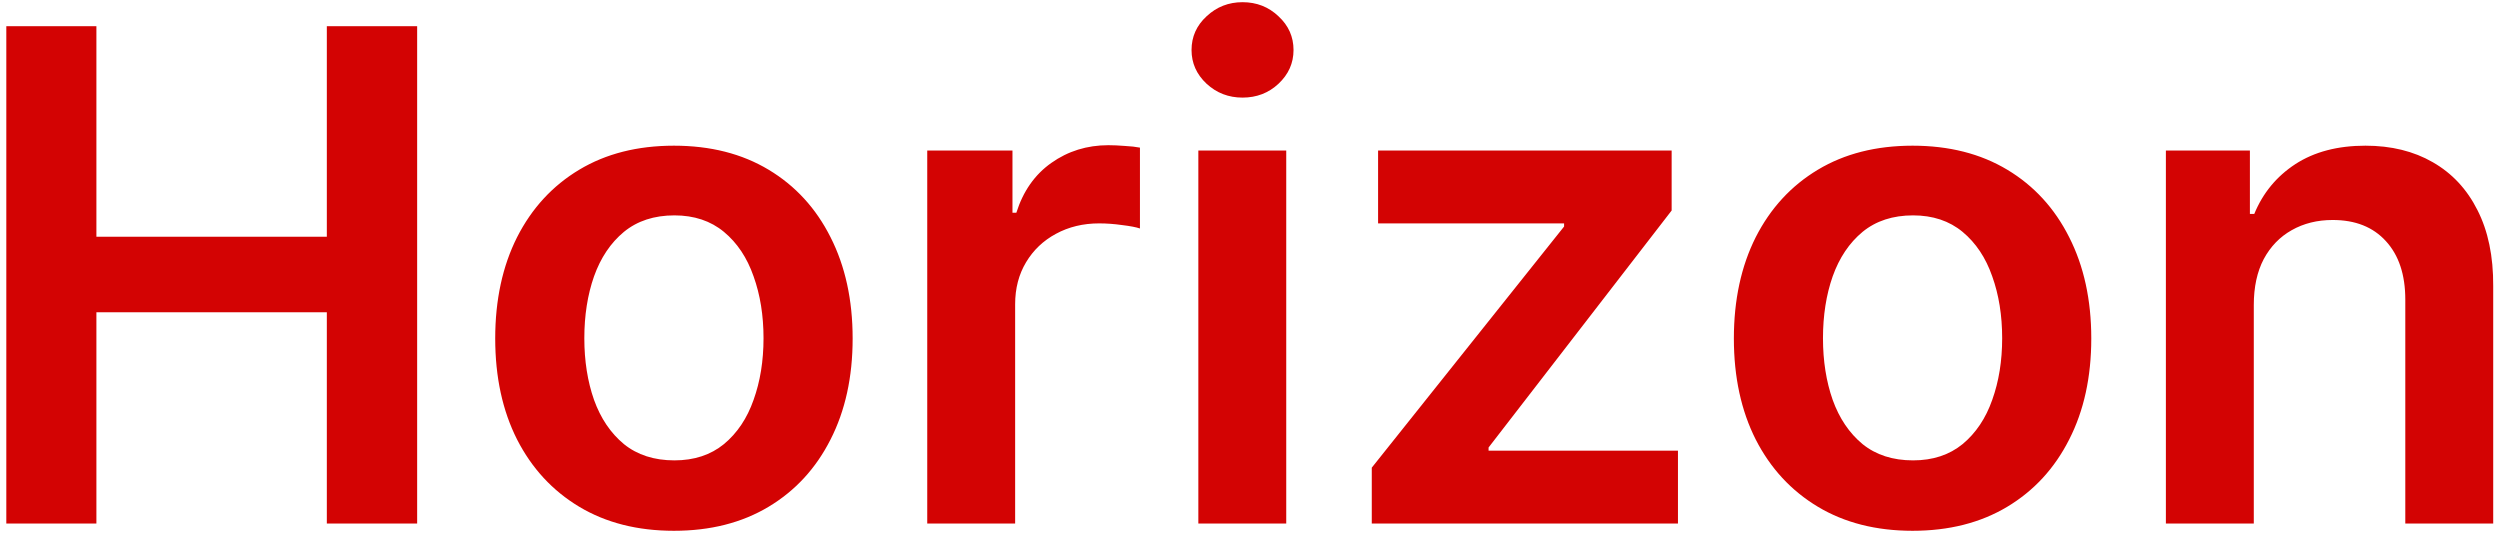
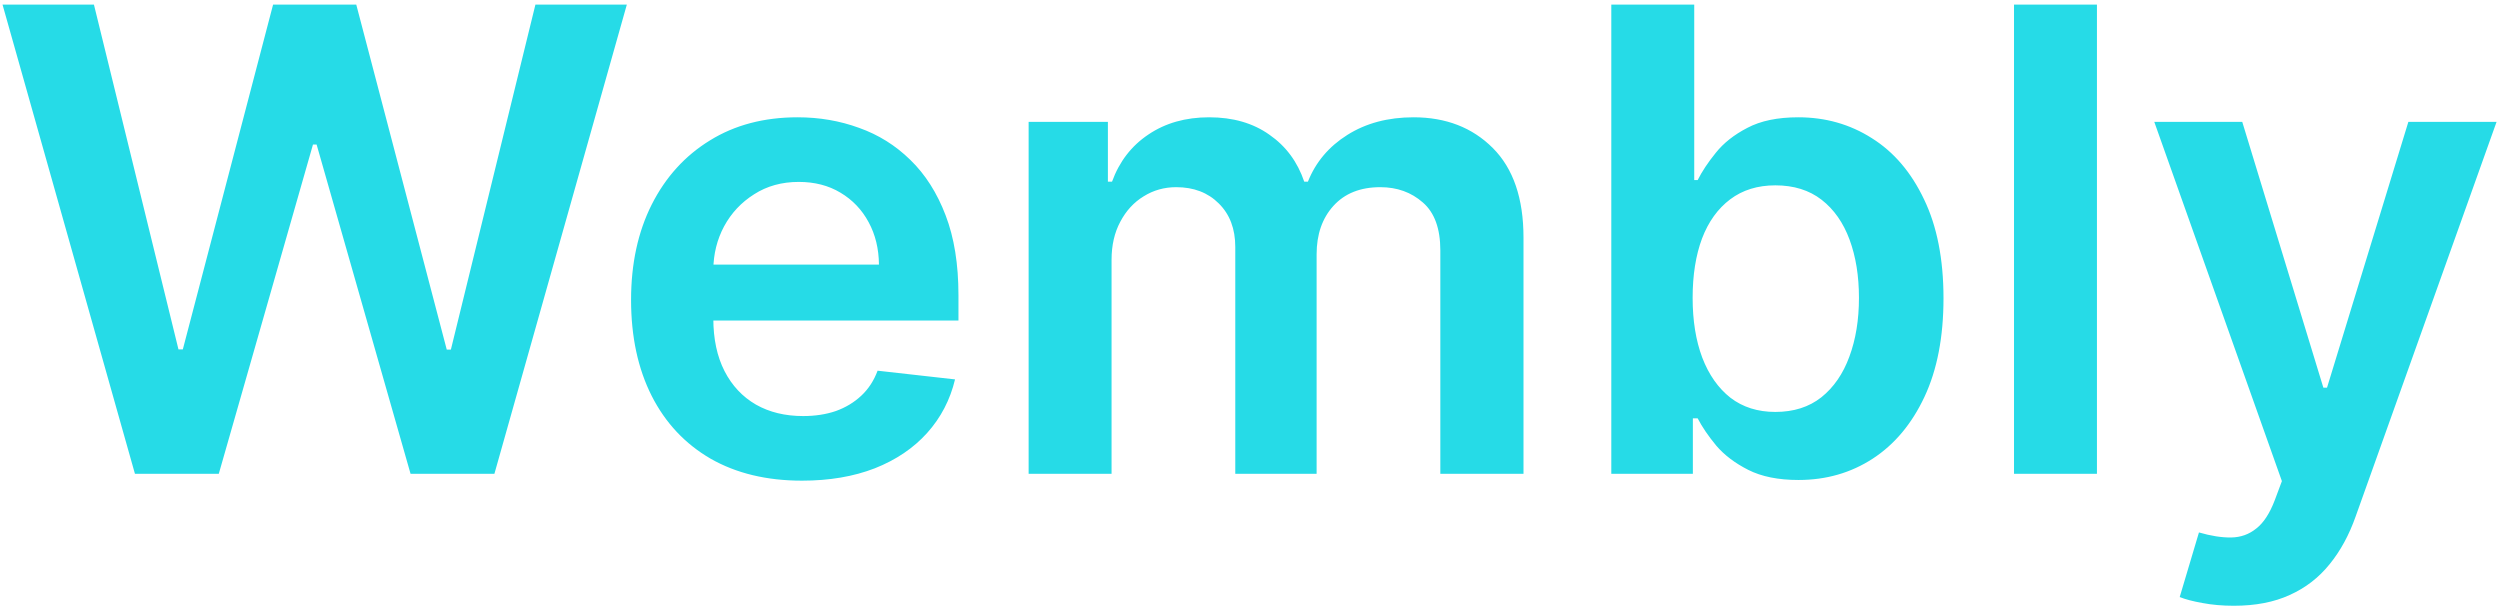
- <svg xmlns="http://www.w3.org/2000/svg" width="234" height="50" viewBox="0 0 234 50" fill="none">
-   <path d="M0.591 49V2.455H9.023V22.159H30.591V2.455H39.045V49H30.591V29.227H9.023V49H0.591ZM63.08 49.682C59.67 49.682 56.716 48.932 54.216 47.432C51.716 45.932 49.776 43.833 48.398 41.136C47.034 38.439 46.352 35.288 46.352 31.682C46.352 28.076 47.034 24.917 48.398 22.204C49.776 19.492 51.716 17.386 54.216 15.886C56.716 14.386 59.67 13.636 63.08 13.636C66.489 13.636 69.443 14.386 71.943 15.886C74.443 17.386 76.375 19.492 77.739 22.204C79.117 24.917 79.807 28.076 79.807 31.682C79.807 35.288 79.117 38.439 77.739 41.136C76.375 43.833 74.443 45.932 71.943 47.432C69.443 48.932 66.489 49.682 63.08 49.682ZM63.125 43.091C64.974 43.091 66.519 42.583 67.761 41.568C69.004 40.538 69.928 39.159 70.534 37.432C71.155 35.705 71.466 33.78 71.466 31.659C71.466 29.523 71.155 27.591 70.534 25.864C69.928 24.121 69.004 22.735 67.761 21.704C66.519 20.674 64.974 20.159 63.125 20.159C61.231 20.159 59.655 20.674 58.398 21.704C57.155 22.735 56.224 24.121 55.602 25.864C54.996 27.591 54.693 29.523 54.693 31.659C54.693 33.78 54.996 35.705 55.602 37.432C56.224 39.159 57.155 40.538 58.398 41.568C59.655 42.583 61.231 43.091 63.125 43.091ZM86.79 49V14.091H94.767V19.909H95.131C95.767 17.894 96.858 16.341 98.403 15.25C99.964 14.144 101.744 13.591 103.744 13.591C104.199 13.591 104.706 13.614 105.267 13.659C105.843 13.689 106.32 13.742 106.699 13.818V21.386C106.35 21.265 105.797 21.159 105.04 21.068C104.297 20.962 103.578 20.909 102.881 20.909C101.381 20.909 100.032 21.235 98.835 21.886C97.653 22.523 96.722 23.409 96.04 24.546C95.358 25.682 95.017 26.992 95.017 28.477V49H86.79ZM112.165 49V14.091H120.392V49H112.165ZM116.301 9.136C114.998 9.136 113.877 8.705 112.938 7.841C111.998 6.962 111.528 5.909 111.528 4.682C111.528 3.439 111.998 2.386 112.938 1.523C113.877 0.644 114.998 0.205 116.301 0.205C117.619 0.205 118.741 0.644 119.665 1.523C120.604 2.386 121.074 3.439 121.074 4.682C121.074 5.909 120.604 6.962 119.665 7.841C118.741 8.705 117.619 9.136 116.301 9.136ZM128.398 49V43.773L146.398 21.204V20.909H128.989V14.091H156.466V19.704L139.33 41.886V42.182H157.057V49H128.398ZM179.017 49.682C175.608 49.682 172.653 48.932 170.153 47.432C167.653 45.932 165.714 43.833 164.335 41.136C162.972 38.439 162.29 35.288 162.29 31.682C162.29 28.076 162.972 24.917 164.335 22.204C165.714 19.492 167.653 17.386 170.153 15.886C172.653 14.386 175.608 13.636 179.017 13.636C182.426 13.636 185.381 14.386 187.881 15.886C190.381 17.386 192.313 19.492 193.676 22.204C195.055 24.917 195.744 28.076 195.744 31.682C195.744 35.288 195.055 38.439 193.676 41.136C192.313 43.833 190.381 45.932 187.881 47.432C185.381 48.932 182.426 49.682 179.017 49.682ZM179.062 43.091C180.911 43.091 182.456 42.583 183.699 41.568C184.941 40.538 185.866 39.159 186.472 37.432C187.093 35.705 187.403 33.78 187.403 31.659C187.403 29.523 187.093 27.591 186.472 25.864C185.866 24.121 184.941 22.735 183.699 21.704C182.456 20.674 180.911 20.159 179.062 20.159C177.169 20.159 175.593 20.674 174.335 21.704C173.093 22.735 172.161 24.121 171.54 25.864C170.934 27.591 170.631 29.523 170.631 31.659C170.631 33.78 170.934 35.705 171.54 37.432C172.161 39.159 173.093 40.538 174.335 41.568C175.593 42.583 177.169 43.091 179.062 43.091ZM210.955 28.546V49H202.727V14.091H210.591V20.023H211C211.803 18.068 213.083 16.515 214.841 15.364C216.614 14.212 218.803 13.636 221.409 13.636C223.818 13.636 225.917 14.152 227.705 15.182C229.508 16.212 230.902 17.704 231.886 19.659C232.886 21.614 233.379 23.985 233.364 26.773V49H225.136V28.046C225.136 25.712 224.53 23.886 223.318 22.568C222.121 21.25 220.462 20.591 218.341 20.591C216.902 20.591 215.621 20.909 214.5 21.546C213.394 22.167 212.523 23.068 211.886 24.25C211.265 25.432 210.955 26.864 210.955 28.546Z" fill="#D30303" />
+ <svg xmlns="http://www.w3.org/2000/svg" width="248" height="61" viewBox="0 0 248 61" fill="none">
+   <path d="M13.386 47L0.25 0.455H9.318L17.704 34.659H18.136L27.091 0.455H35.341L44.318 34.682H44.727L53.114 0.455H62.182L49.045 47H40.727L31.409 14.341H31.046L21.704 47H13.386ZM79.557 47.682C76.057 47.682 73.034 46.955 70.489 45.5C67.958 44.03 66.011 41.955 64.648 39.273C63.284 36.576 62.602 33.401 62.602 29.75C62.602 26.159 63.284 23.008 64.648 20.296C66.026 17.568 67.951 15.447 70.421 13.932C72.89 12.402 75.792 11.636 79.125 11.636C81.276 11.636 83.307 11.985 85.216 12.682C87.14 13.364 88.837 14.424 90.307 15.864C91.792 17.303 92.958 19.136 93.807 21.364C94.655 23.576 95.079 26.212 95.079 29.273V31.796H66.466V26.25H87.193C87.178 24.674 86.837 23.273 86.171 22.046C85.504 20.803 84.572 19.826 83.375 19.114C82.193 18.401 80.814 18.046 79.239 18.046C77.557 18.046 76.079 18.454 74.807 19.273C73.534 20.076 72.542 21.136 71.829 22.454C71.133 23.758 70.776 25.189 70.761 26.75V31.591C70.761 33.621 71.133 35.364 71.875 36.818C72.617 38.258 73.655 39.364 74.989 40.136C76.322 40.894 77.883 41.273 79.671 41.273C80.867 41.273 81.951 41.106 82.921 40.773C83.89 40.424 84.731 39.917 85.443 39.25C86.155 38.583 86.693 37.758 87.057 36.773L94.739 37.636C94.254 39.667 93.329 41.439 91.966 42.955C90.617 44.455 88.89 45.621 86.784 46.455C84.678 47.273 82.269 47.682 79.557 47.682ZM102.04 47V12.091H109.903V18.023H110.312C111.04 16.023 112.244 14.462 113.926 13.341C115.608 12.204 117.616 11.636 119.949 11.636C122.312 11.636 124.305 12.212 125.926 13.364C127.563 14.5 128.714 16.053 129.381 18.023H129.744C130.517 16.083 131.82 14.538 133.653 13.386C135.502 12.22 137.691 11.636 140.222 11.636C143.434 11.636 146.055 12.652 148.085 14.682C150.116 16.712 151.131 19.674 151.131 23.568V47H142.881V24.841C142.881 22.674 142.305 21.091 141.153 20.091C140.002 19.076 138.593 18.568 136.926 18.568C134.941 18.568 133.388 19.189 132.267 20.432C131.161 21.659 130.608 23.258 130.608 25.227V47H122.54V24.5C122.54 22.697 121.994 21.258 120.903 20.182C119.828 19.106 118.419 18.568 116.676 18.568C115.494 18.568 114.419 18.871 113.449 19.477C112.479 20.068 111.706 20.909 111.131 22C110.555 23.076 110.267 24.333 110.267 25.773V47H102.04ZM159.841 47V0.455H168.068V17.864H168.409C168.833 17.015 169.432 16.114 170.205 15.159C170.977 14.189 172.023 13.364 173.341 12.682C174.659 11.985 176.341 11.636 178.386 11.636C181.083 11.636 183.515 12.326 185.682 13.704C187.864 15.068 189.591 17.091 190.864 19.773C192.152 22.439 192.795 25.712 192.795 29.591C192.795 33.424 192.167 36.682 190.909 39.364C189.652 42.045 187.939 44.091 185.773 45.5C183.606 46.909 181.152 47.614 178.409 47.614C176.409 47.614 174.75 47.28 173.432 46.614C172.114 45.947 171.053 45.144 170.25 44.205C169.462 43.25 168.848 42.349 168.409 41.5H167.932V47H159.841ZM167.909 29.546C167.909 31.803 168.227 33.78 168.864 35.477C169.515 37.174 170.447 38.5 171.659 39.455C172.886 40.394 174.371 40.864 176.114 40.864C177.932 40.864 179.455 40.379 180.682 39.409C181.909 38.424 182.833 37.083 183.455 35.386C184.091 33.674 184.409 31.727 184.409 29.546C184.409 27.379 184.098 25.454 183.477 23.773C182.856 22.091 181.932 20.773 180.705 19.818C179.477 18.864 177.947 18.386 176.114 18.386C174.356 18.386 172.864 18.849 171.636 19.773C170.409 20.697 169.477 21.992 168.841 23.659C168.22 25.326 167.909 27.288 167.909 29.546ZM208.017 0.455V47H199.79V0.455H208.017ZM221.591 60.091C220.47 60.091 219.432 60 218.477 59.818C217.538 59.651 216.788 59.455 216.227 59.227L218.136 52.818C219.333 53.167 220.402 53.333 221.341 53.318C222.28 53.303 223.106 53.008 223.818 52.432C224.545 51.871 225.159 50.932 225.659 49.614L226.364 47.727L213.705 12.091H222.432L230.477 38.455H230.841L238.909 12.091H247.659L233.682 51.227C233.03 53.076 232.167 54.659 231.091 55.977C230.015 57.311 228.697 58.326 227.136 59.023C225.591 59.735 223.742 60.091 221.591 60.091Z" fill="#26DBE7" />
</svg>
